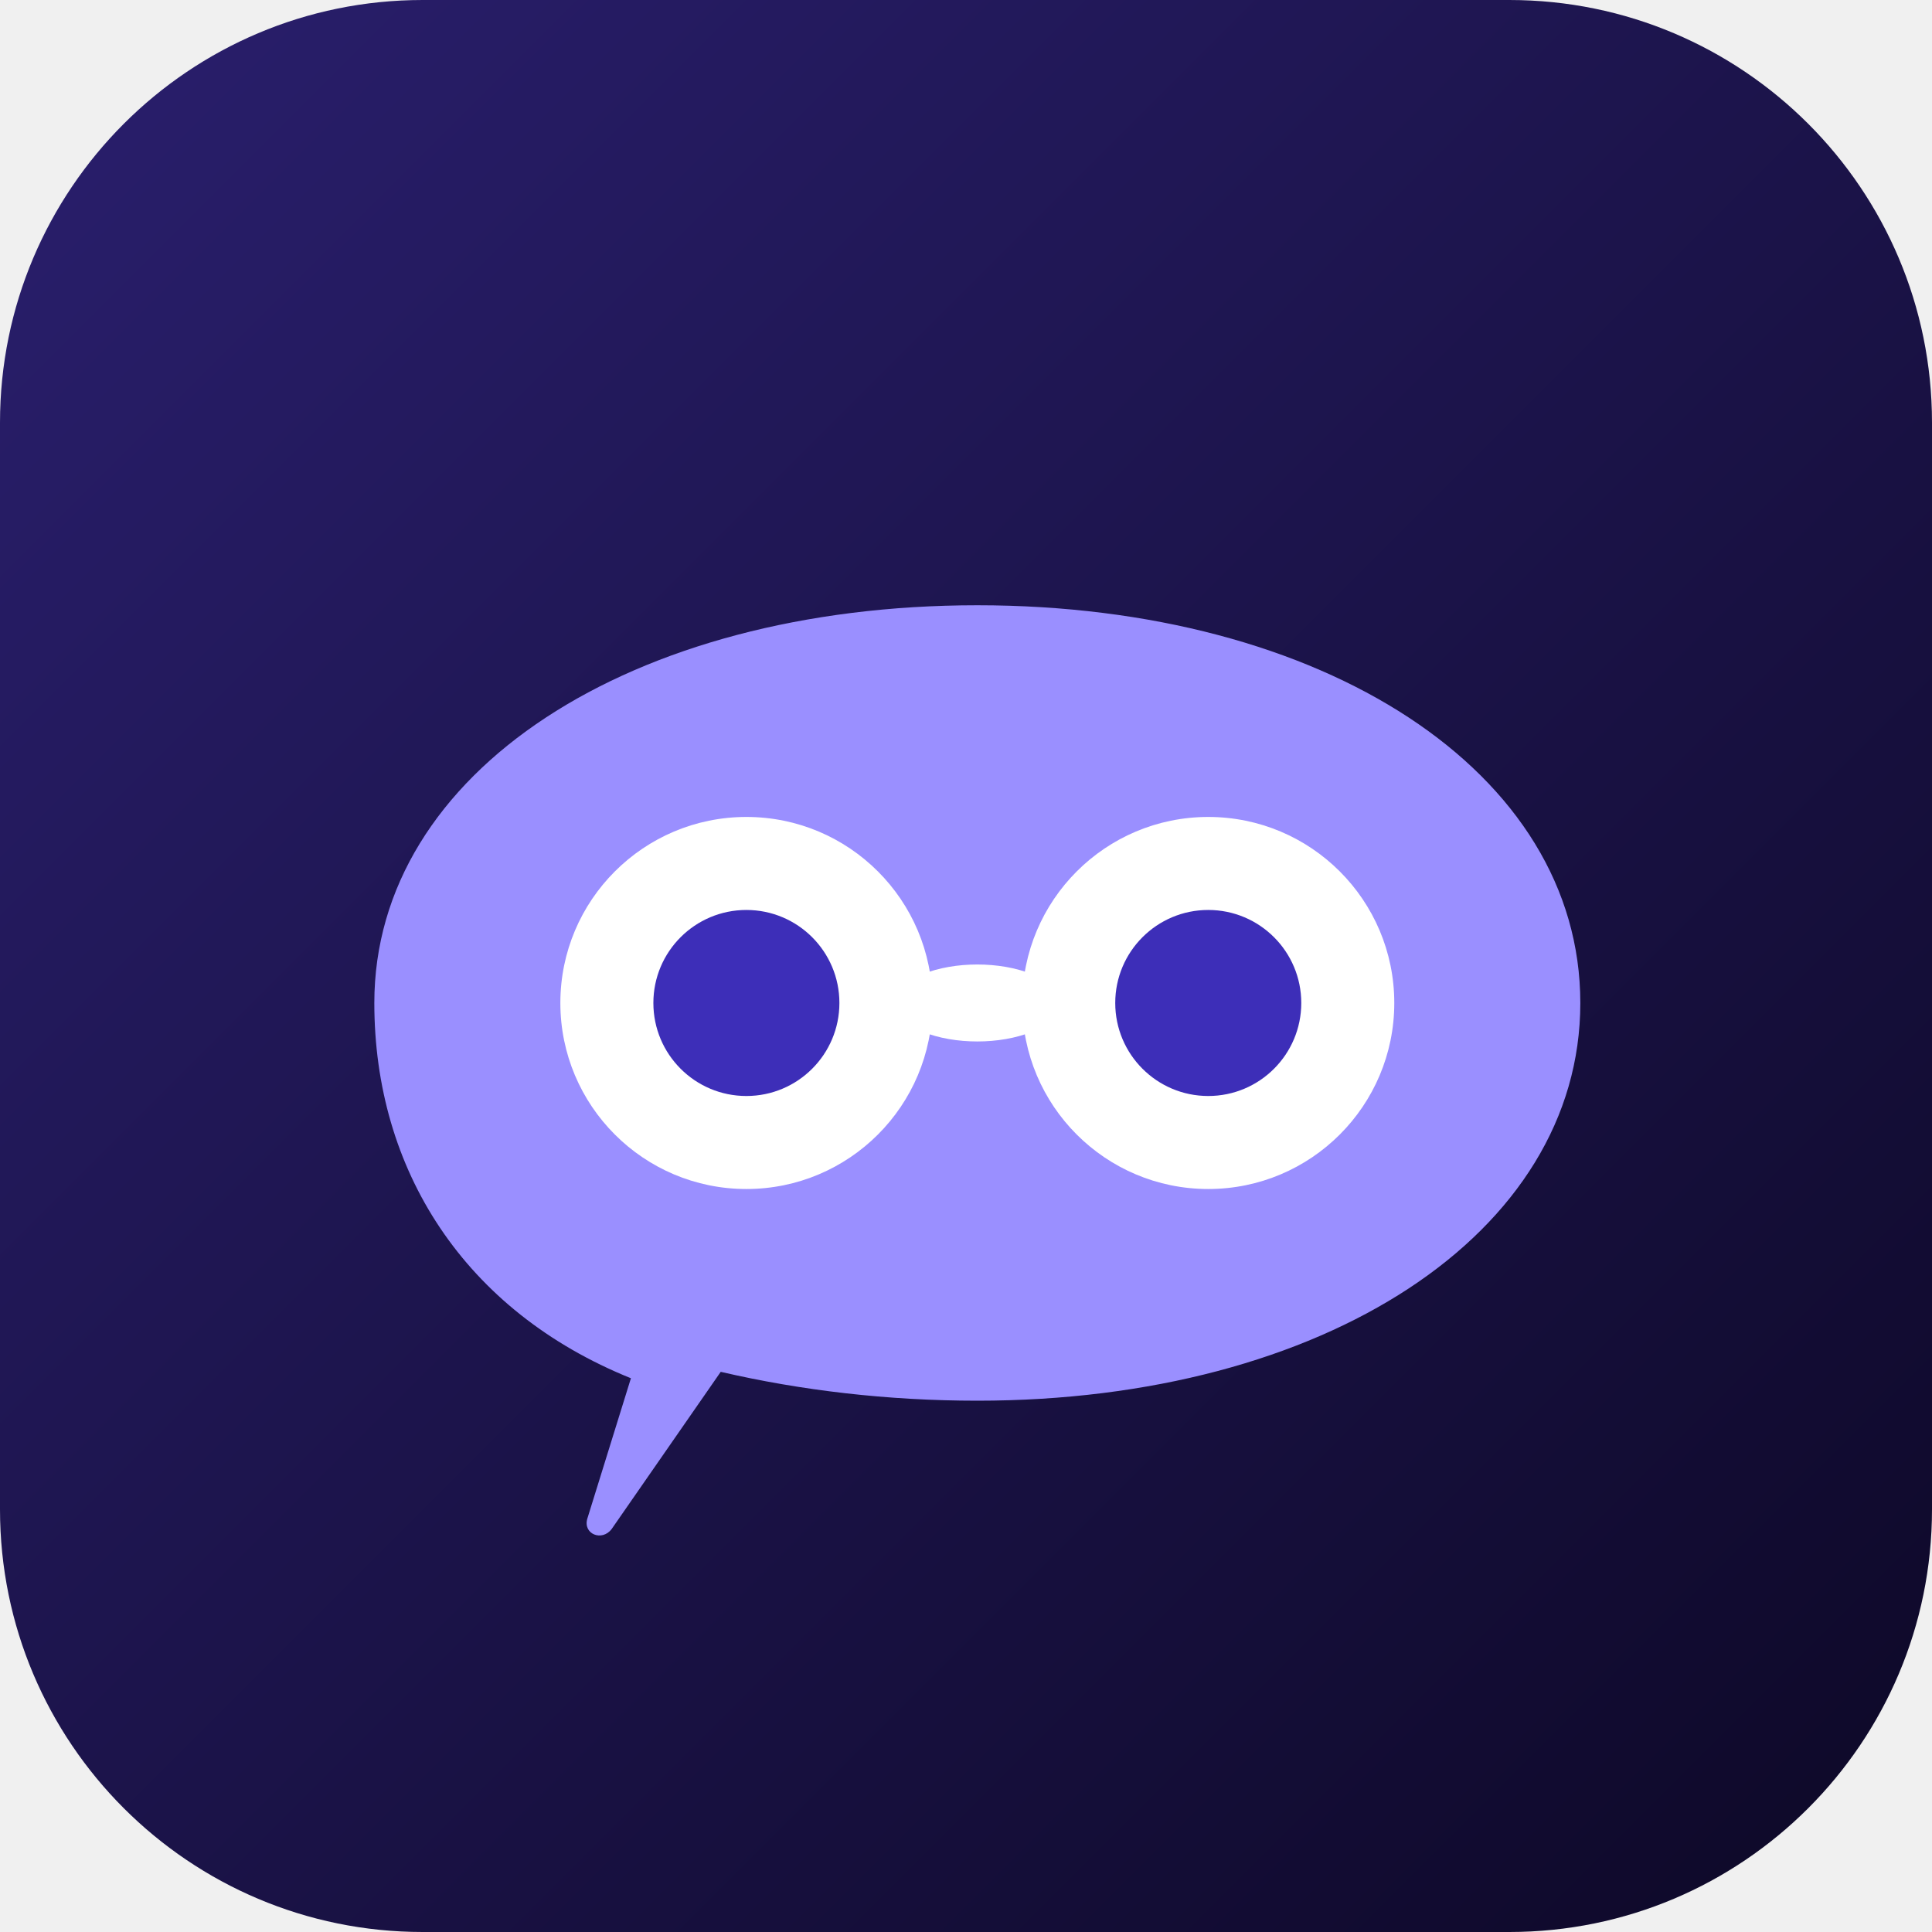
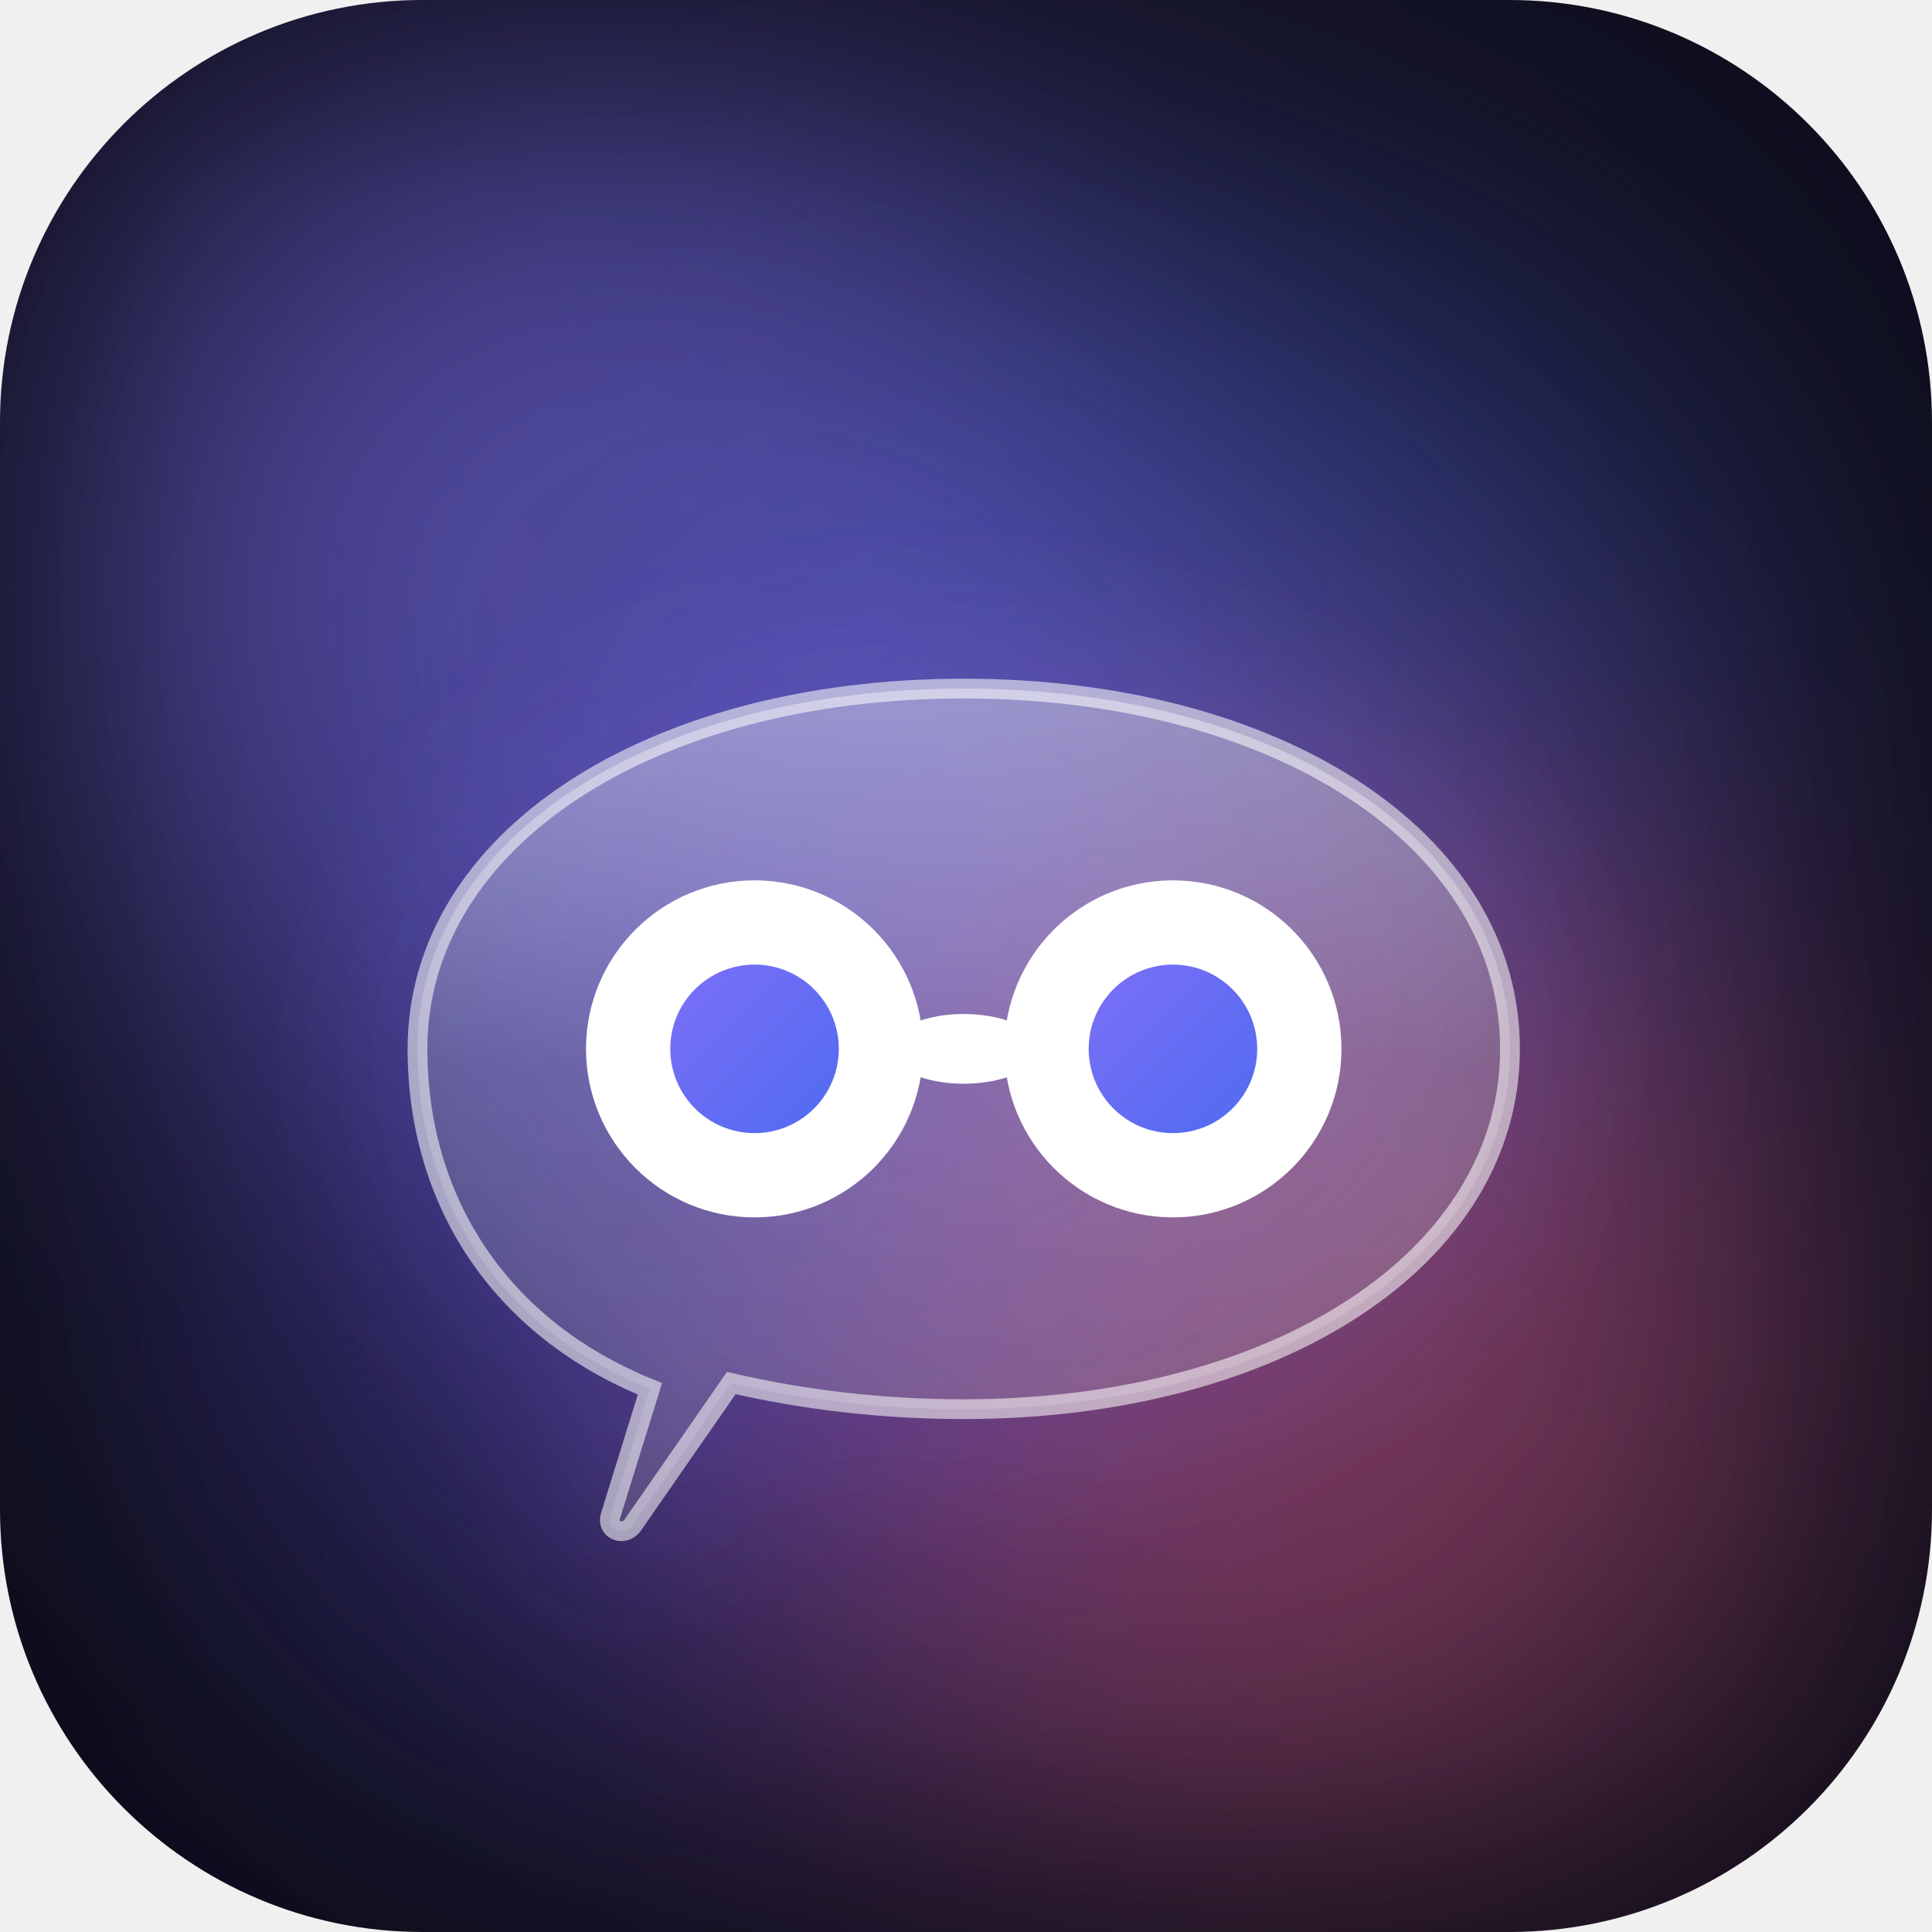
<svg xmlns="http://www.w3.org/2000/svg" viewBox="0 0 512 512">
  <defs>
-     <linearGradient id="bg" x1="0" y1="0" x2="1" y2="1">
-       <stop offset="0" stop-color="#2A1F6E" />
-       <stop offset="1" stop-color="#0D0826" />
+     <radialGradient id="bg" cx="0.5" cy="0.42" r="0.8">
+       <stop offset="0" stop-color="#1A1830" />
+       <stop offset="1" stop-color="#0A0A14" />
+     </radialGradient>
+     <linearGradient id="pupil" x1="0" y1="0" x2="1" y2="1">
+       <stop offset="0" stop-color="#7C6FF7" />
+       <stop offset="1" stop-color="#4F6BF0" />
    </linearGradient>
+     <linearGradient id="sheen" x1="0" y1="0" x2="0" y2="1">
+       <stop offset="0" stop-color="#FFFFFF" stop-opacity="0.30" />
+       <stop offset="0.45" stop-color="#FFFFFF" stop-opacity="0.05" />
+       <stop offset="1" stop-color="#FFFFFF" stop-opacity="0" />
+     </linearGradient>
+     <filter id="ambient" x="-60%" y="-60%" width="220%" height="220%">
+       <feGaussianBlur stdDeviation="56" />
+     </filter>
+     <filter id="glow" x="-60%" y="-60%" width="220%" height="220%">
+       <feDropShadow dx="0" dy="0" stdDeviation="14" flood-color="#7C6FF7" flood-opacity="0.85" />
+     </filter>
+     <clipPath id="card">
+       <rect width="512" height="512" rx="112" />
+     </clipPath>
  </defs>
  <rect width="512" height="512" rx="112" fill="url(#bg)" />
-   <g transform="translate(72,140) scale(1.7)">
-     <path d="M110 12 C 164 12 204 38 204 74 C 204 110 164 136 110 136 C 96 136 82.5 134.4 70 131.5 L 53 156 C 51.5 158 48.5 156.8 49.2 154.4 L 56 132.5 C 30 122 16 100 16 74 C 16 38 56 12 110 12 Z" fill="#9A8FFF" />
+   <g clip-path="url(#card)" filter="url(#ambient)">
+     <circle cx="154" cy="154" r="143" fill="#7C6FF7" opacity="0.55" />
+     <circle cx="328" cy="195" r="123" fill="#4F6BF0" opacity="0.42" />
+     <circle cx="338" cy="358" r="143" fill="#FF6B9D" opacity="0.40" />
+     <circle cx="174" cy="348" r="113" fill="#5A4FE0" opacity="0.38" />
+   </g>
+   <g transform="translate(86,164) scale(1.54)">
+     <g filter="url(#glow)">
+       <path d="M110 12 C 164 12 204 38 204 74 C 204 110 164 136 110 136 C 96 136 82.5 134.4 70 131.5 L 53 156 C 51.5 158 48.5 156.8 49.2 154.4 L 56 132.5 C 30 122 16 100 16 74 C 16 38 56 12 110 12 Z" fill="rgba(255,255,255,0.12)" stroke="rgba(255,255,255,0.55)" stroke-width="3.4" />
+     </g>
+     <path d="M110 12 C 164 12 204 38 204 74 C 204 110 164 136 110 136 C 96 136 82.5 134.4 70 131.5 L 53 156 C 51.5 158 48.5 156.8 49.2 154.4 L 56 132.5 C 30 122 16 100 16 74 C 16 38 56 12 110 12 Z" fill="url(#sheen)" />
    <circle cx="74" cy="74" r="29" fill="#FFFFFF" />
    <circle cx="146" cy="74" r="29" fill="#FFFFFF" />
    <path d="M96 74 C 100 66 120 66 124 74 C 120 82 100 82 96 74 Z" fill="#FFFFFF" />
-     <circle cx="74" cy="74" r="14.5" fill="#3D2EB8" />
-     <circle cx="146" cy="74" r="14.5" fill="#3D2EB8" />
+     <circle cx="74" cy="74" r="14.5" fill="url(#pupil)" />
+     <circle cx="146" cy="74" r="14.5" fill="url(#pupil)" />
  </g>
</svg>
